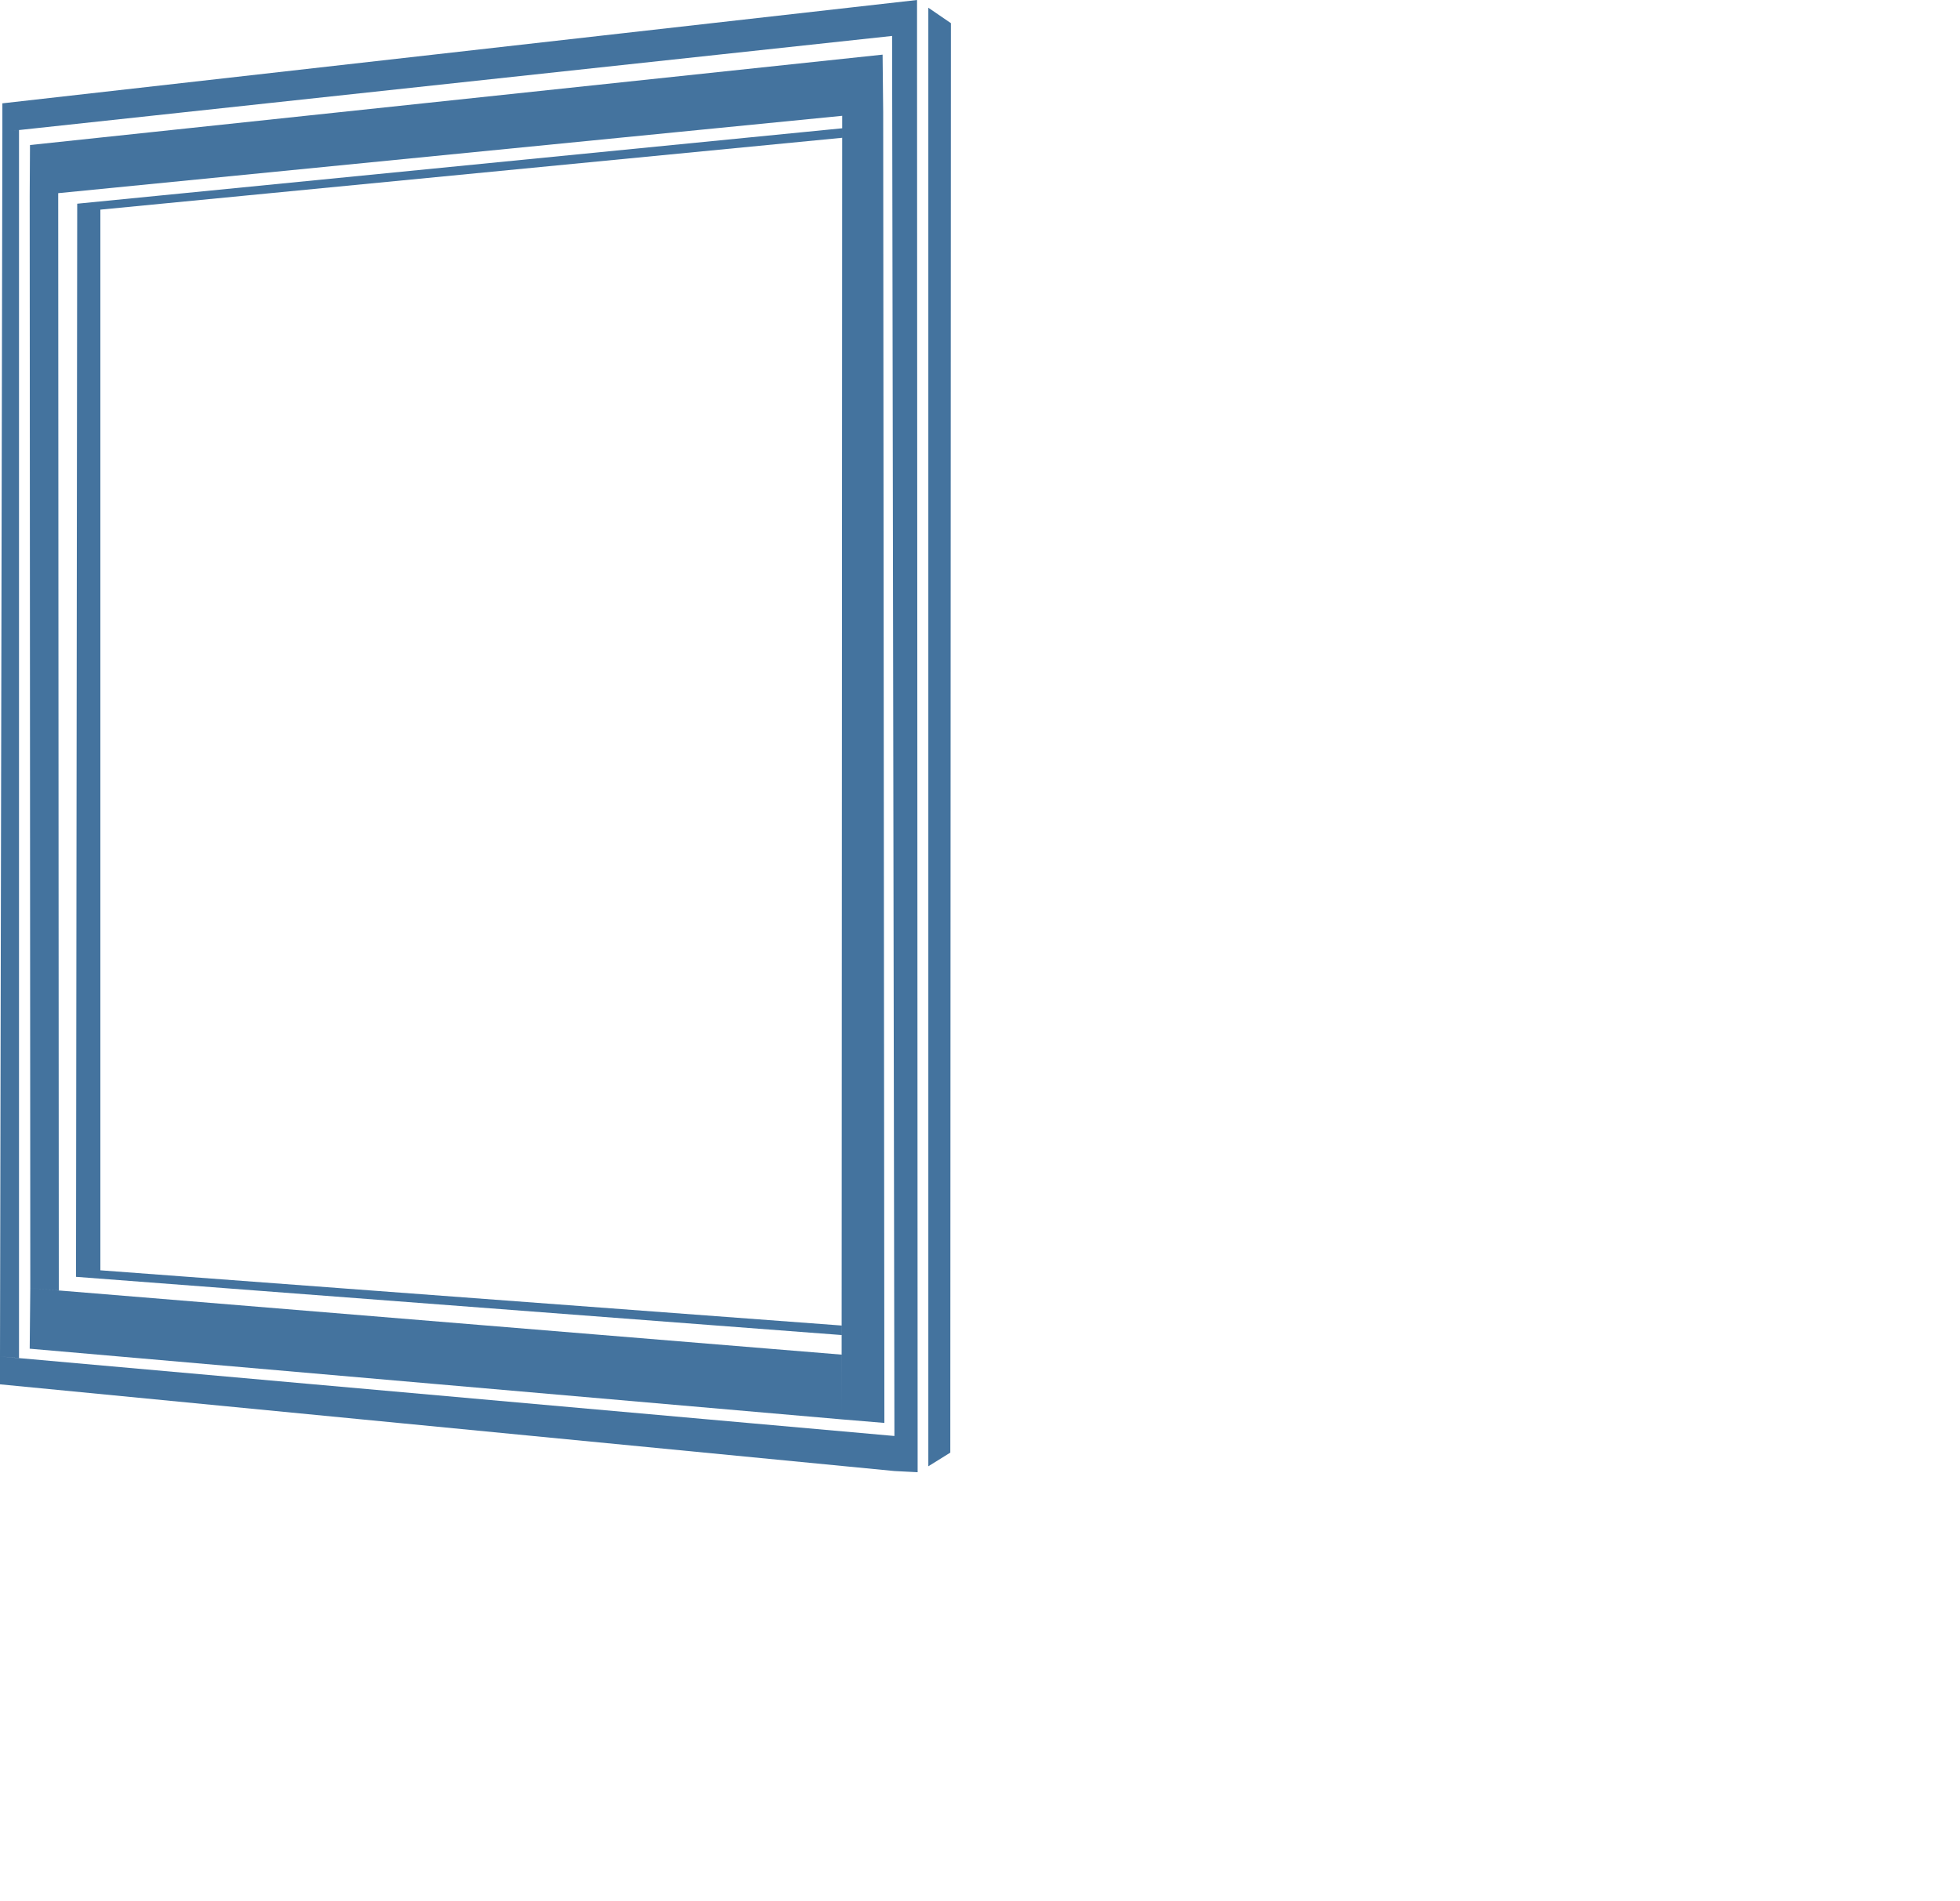
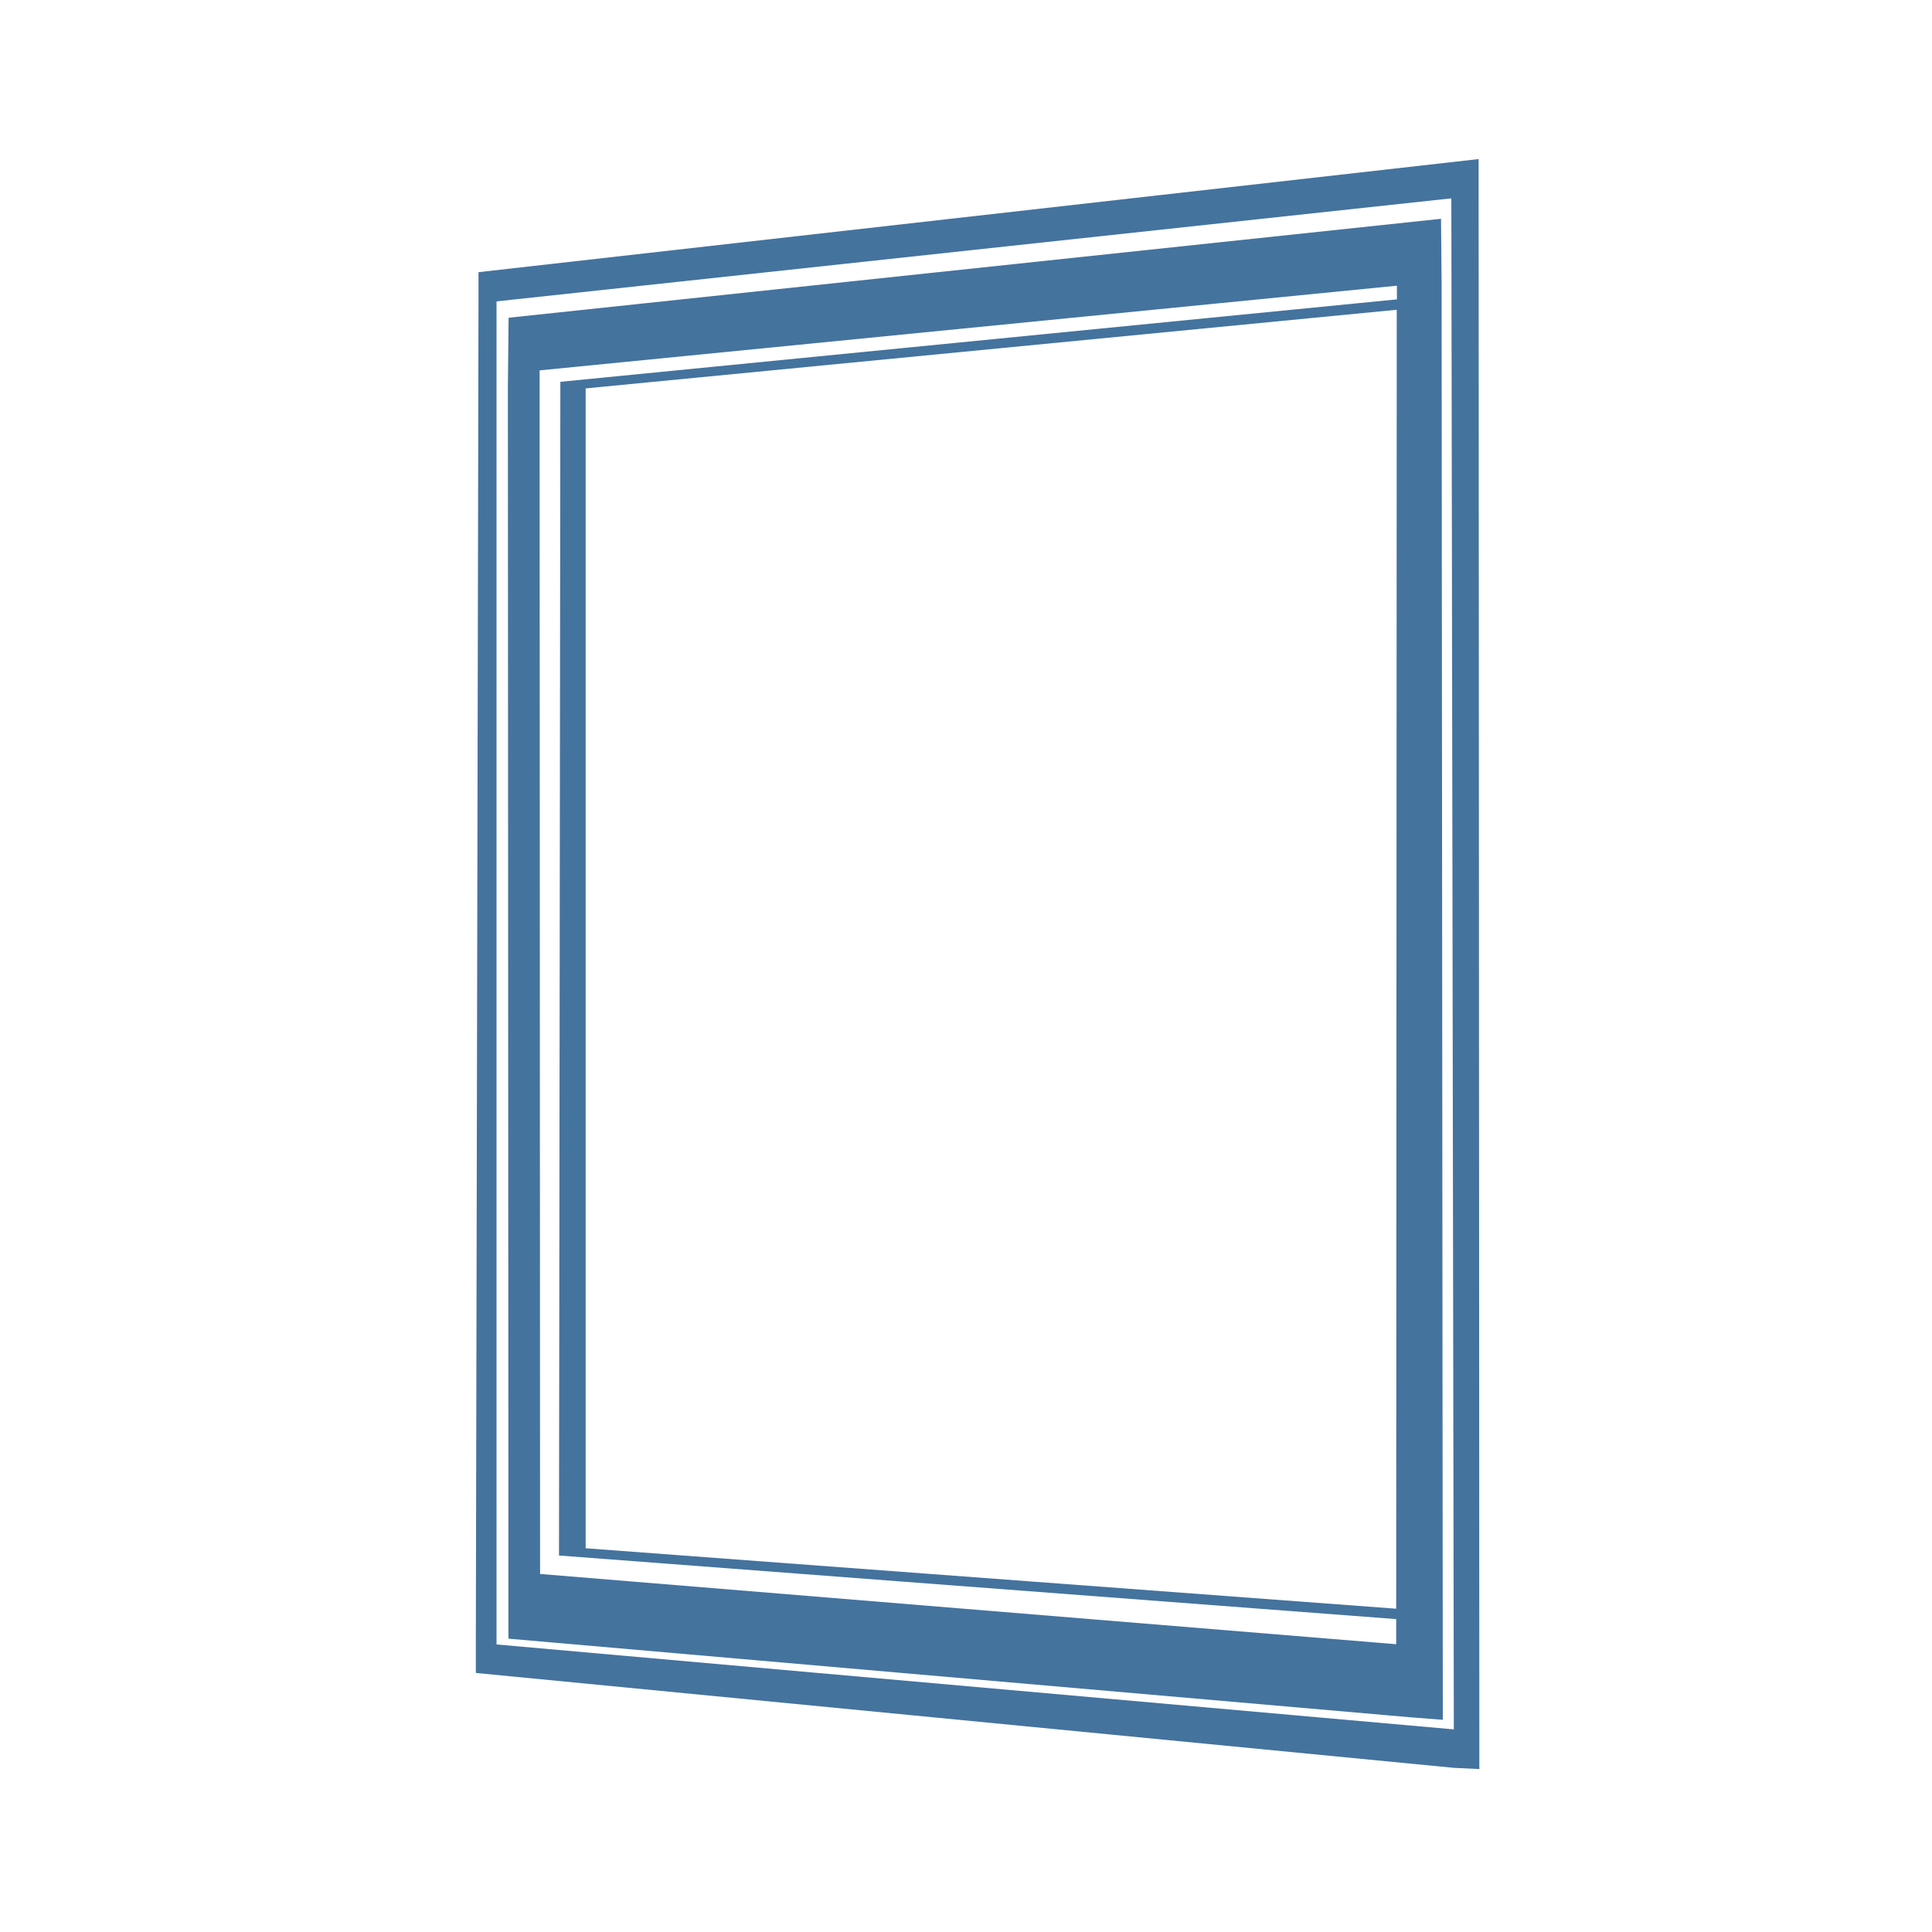
- <svg xmlns="http://www.w3.org/2000/svg" width="33px" fill="#44739e" height="32px" viewBox="0 0 33 32" version="1.1">
-   <path d="m 1.28,21.5 12.89,0.98 V 22.32 L 1.69,21.39 Z M 1.3,3.43 1.28,21.5 1.69,21.39 V 3.53 Z m 0,0 12.88,-1.27 V 2.32 L 1.69,3.53 Z M 0.99,21.73 0.98,3.25 0.5,3.3 0.51,21.69 Z M 14.17,23.9 0.5,22.71 0.51,21.69 14.17,22.81 Z M 14.18,1.95 14.17,23.9 14.89,23.96 14.87,1.89 Z M 14.86,0.92 0.505,2.442 0.5,3.3 14.18,1.95 14.87,1.89 Z M 15.63,24.69 16,24.46 16.01,0.39 15.63,0.13 Z M 0.32,22.87 V 2.19 L 0.04,2.22 0,22.84 Z M 15.06,24.77 0,23.31 v -0.47 l 15.06,1.34 z M 15.44,0.56 15.45,24.79 15.06,24.77 15.02,0.6 Z M 0.04,1.74 15.44,0 V 0.56 L 0.04,2.22 Z" />
+ <svg xmlns="http://www.w3.org/2000/svg" width="24px" fill="#44739e" height="24px" viewBox="0 0 24 24" version="1.1">
+   <path d="m 18.368,2.428 v -0.452 l -12.424,1.405 v 0.387 l -0.033,16.635 v 0.379 l 12.152,1.179 0.314,0.015 z M 6.168,20.428 V 3.744 l 11.861,-1.28 0.031,19.019 z M 17.901,2.718 l -11.583,1.229 -0.009,0.858 0.007,14.839 v 0.712 l 11.207,0.977 0.4,0.031 v -0.057 l -0.015,-17.806 z M 6.716,19.553 h -0.007 l -0.006,-14.952 10.65,-1.052 v 0.17 0 l -10.392,1.024 -0.017,14.58 10.4,0.79 v 0.312 z m 10.628,0.431 -10.069,-0.751 V 4.825 l 10.076,-0.977 v 0 z" />
</svg>
